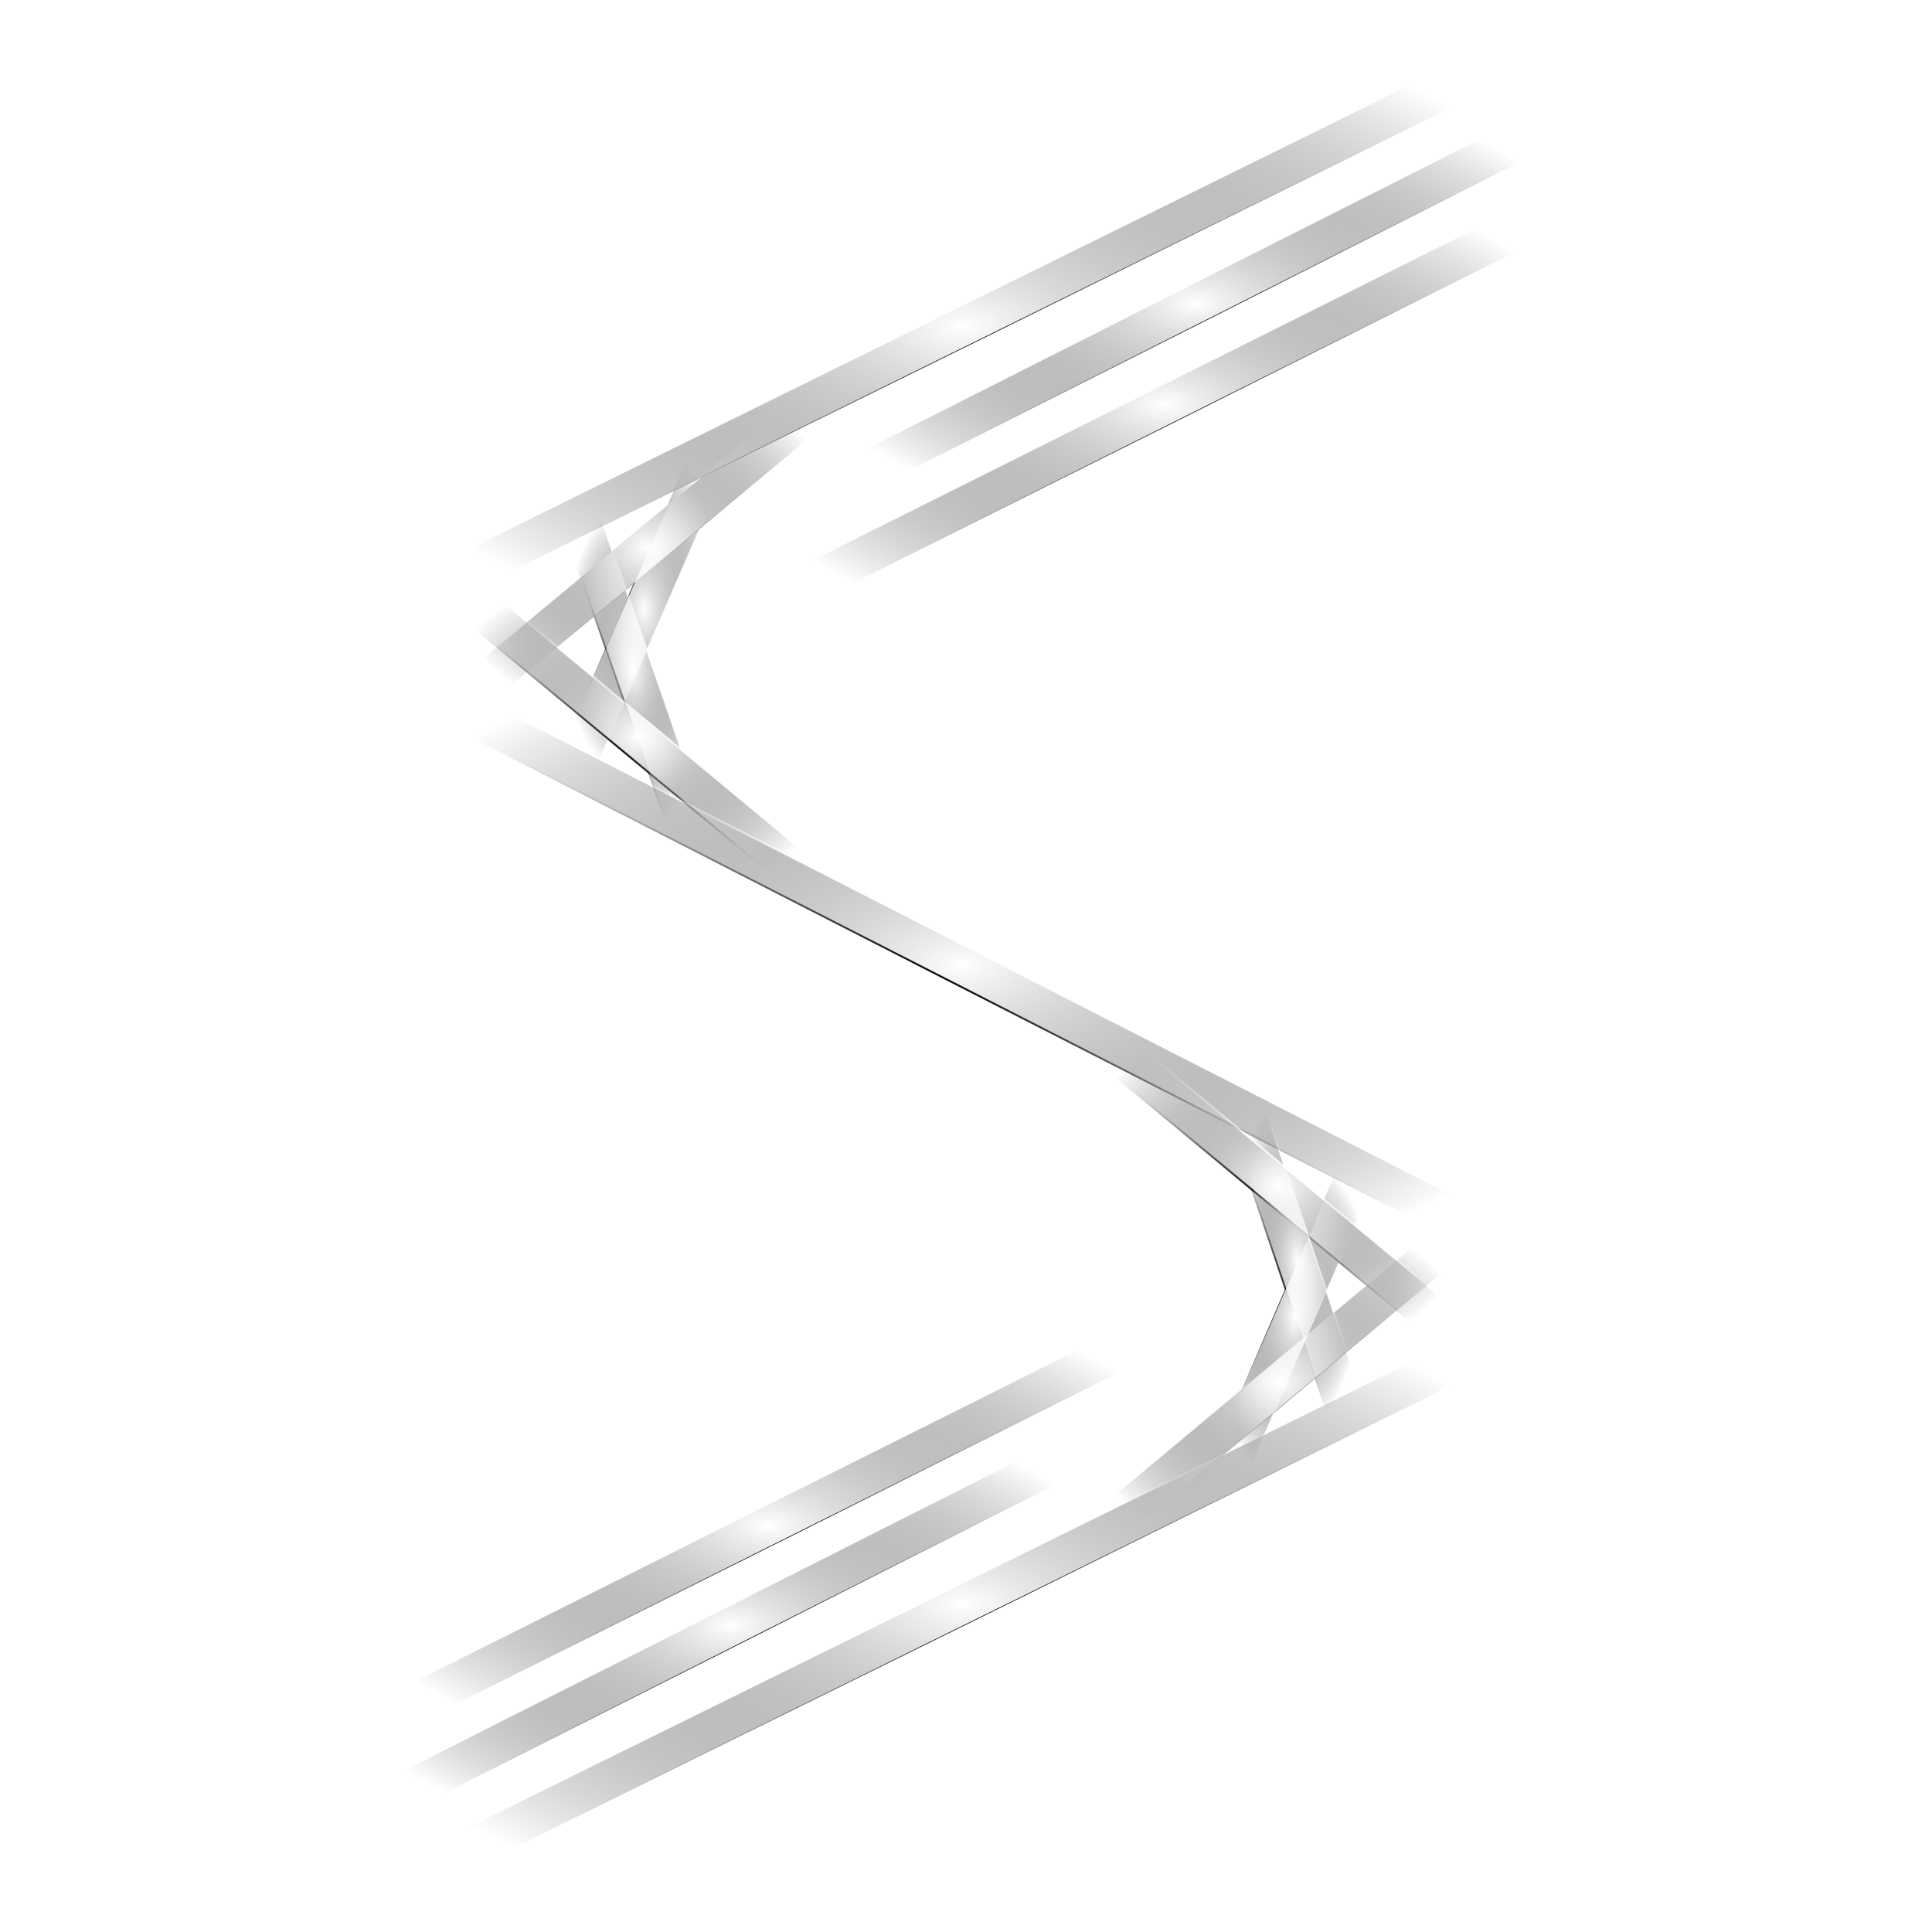
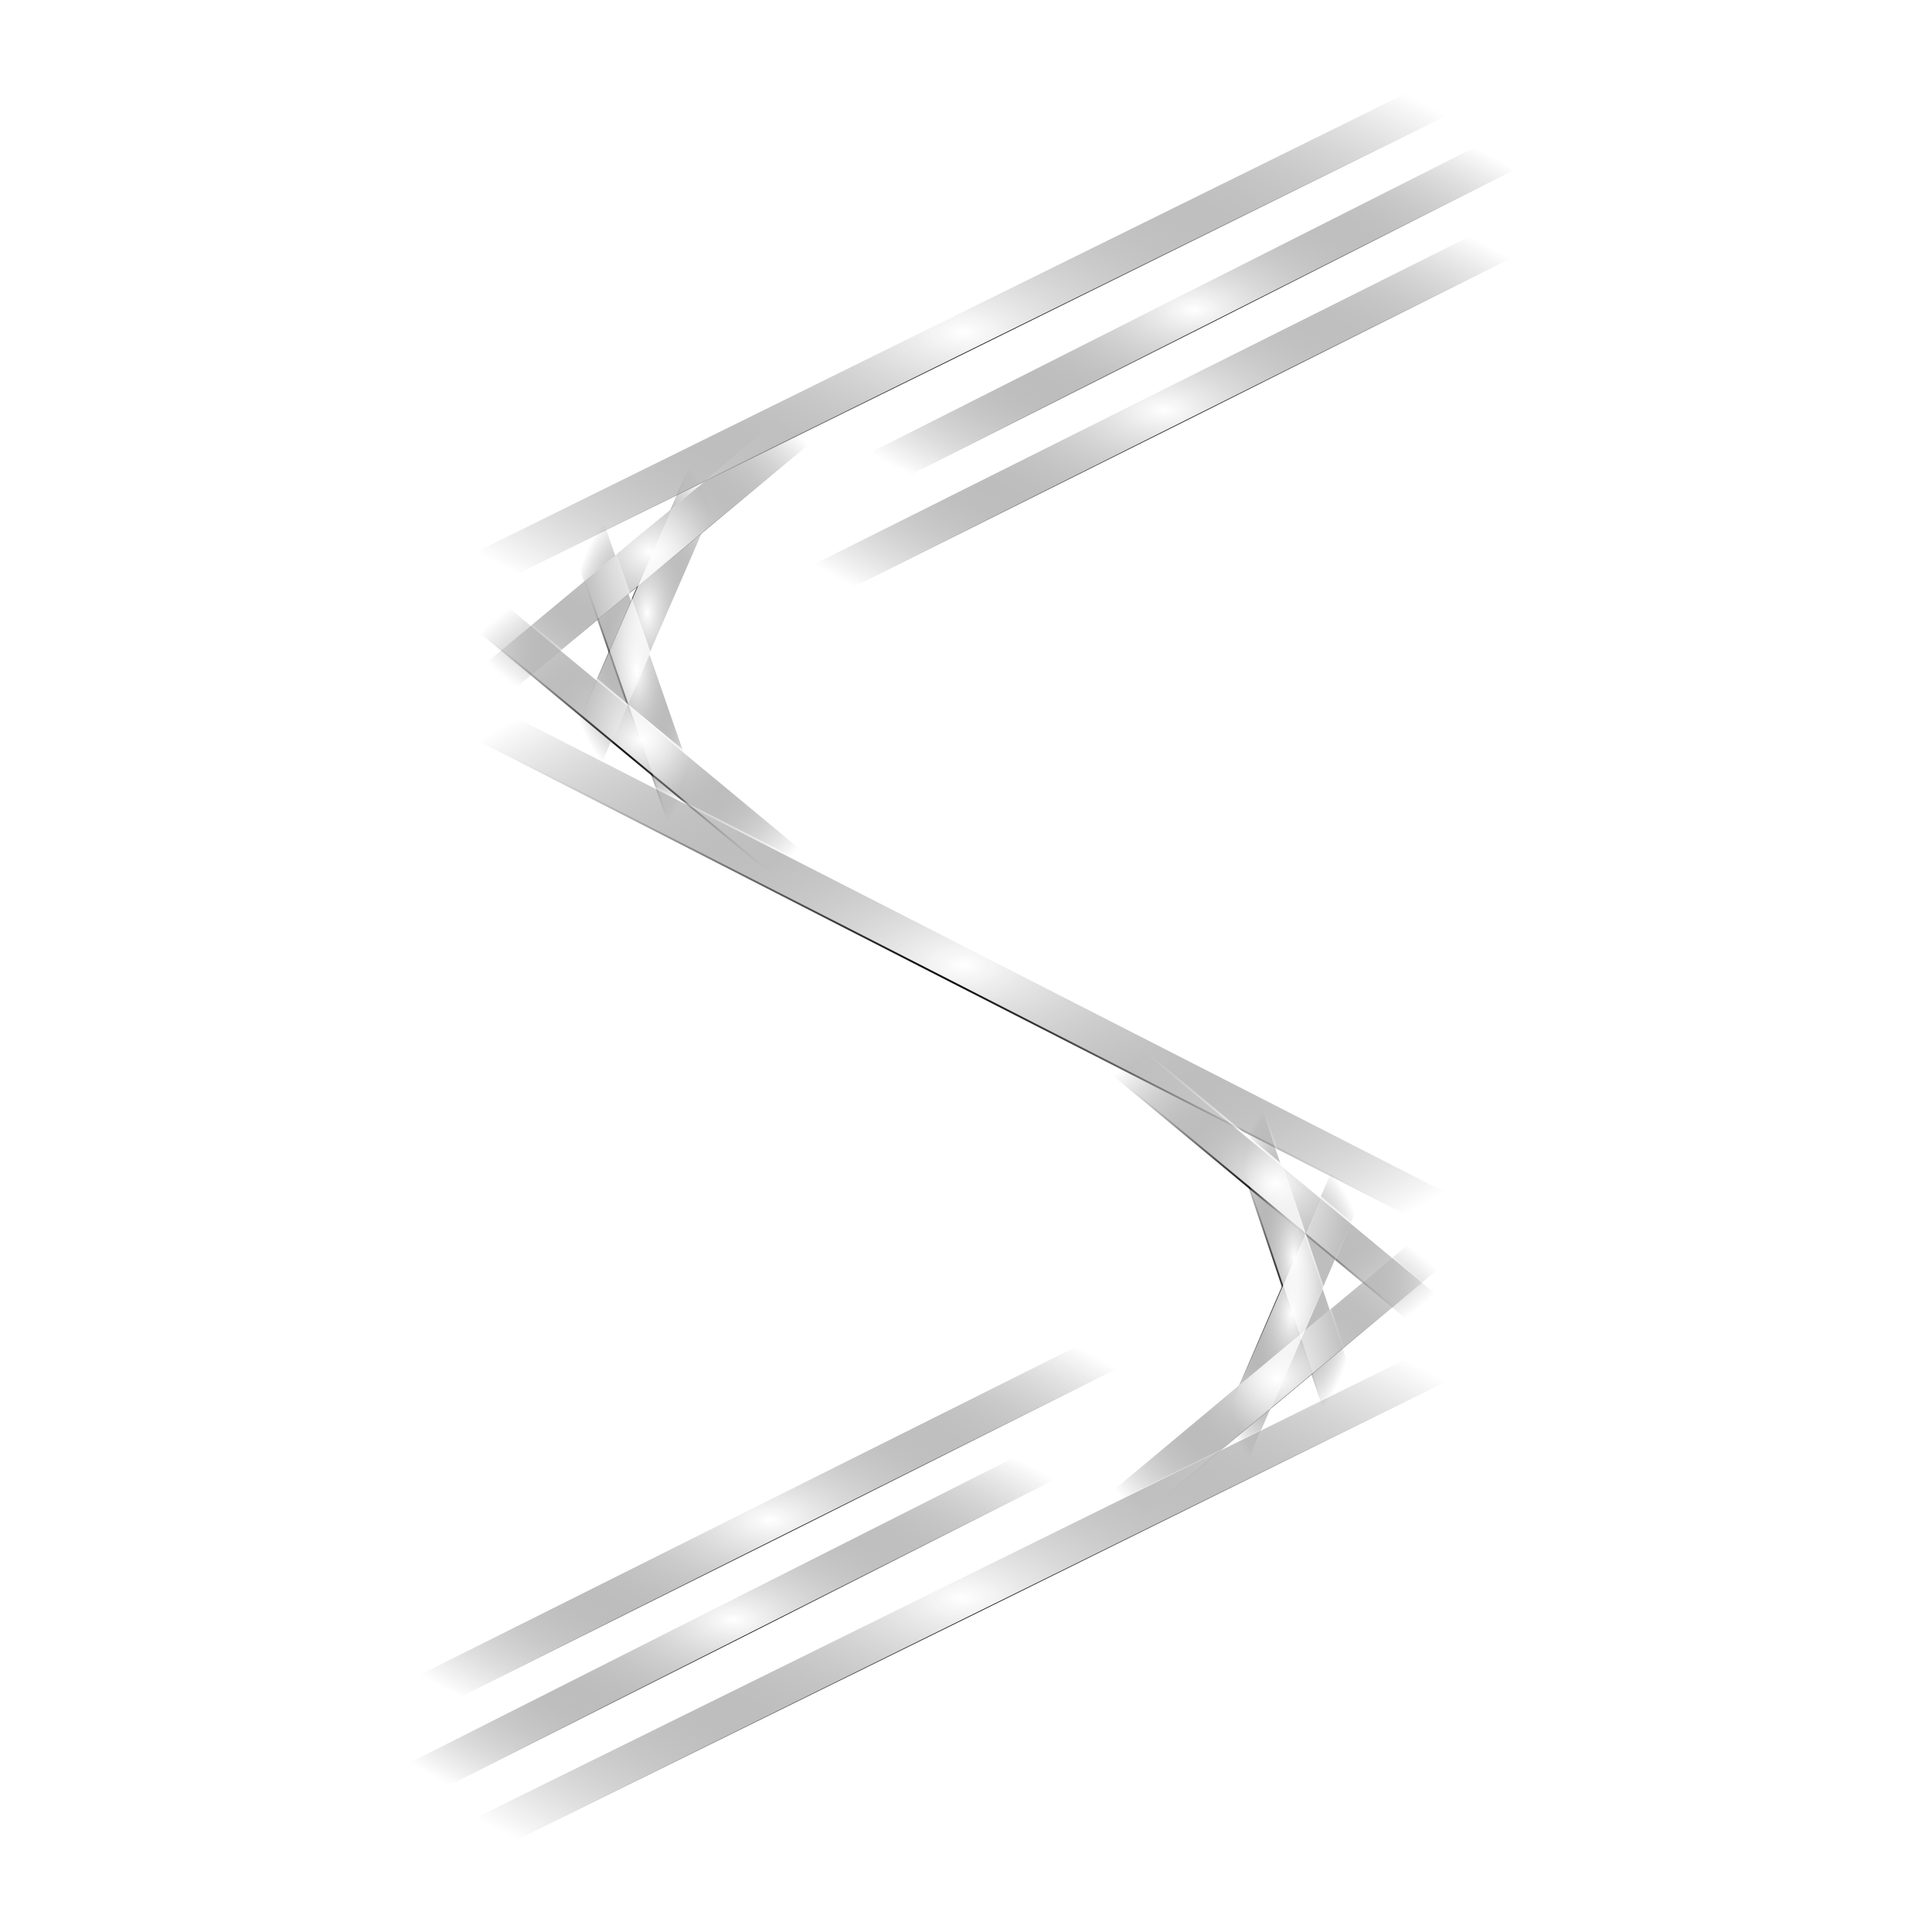
- <svg xmlns="http://www.w3.org/2000/svg" xmlns:xlink="http://www.w3.org/1999/xlink" width="40mm" height="40mm" viewBox="0 0 40 40" version="1.1" id="svg2740">
+ <svg xmlns="http://www.w3.org/2000/svg" xmlns:xlink="http://www.w3.org/1999/xlink" width="96" height="96" viewBox="0 0 25.4 25.4" version="1.1" id="svg2740">
  <defs id="defs2737">
    <linearGradient id="linearGradient798">
      <stop style="stop-color:#000000;stop-opacity:1;" offset="0" id="stop794" />
      <stop style="stop-color:#000000;stop-opacity:0;" offset="1" id="stop796" />
    </linearGradient>
    <linearGradient id="linearGradient1955">
      <stop style="stop-color:#1b006a;stop-opacity:1;" offset="0" id="stop1953" />
    </linearGradient>
    <radialGradient xlink:href="#linearGradient798" id="radialGradient800" cx="100.373" cy="77.502" fx="100.373" fy="77.502" r="8.783" gradientTransform="matrix(1,0,0,0.5274527,0,36.62351)" gradientUnits="userSpaceOnUse" />
    <radialGradient xlink:href="#linearGradient798" id="radialGradient802" cx="99.736" cy="79.6" fx="99.736" fy="79.6" r="9.544" gradientTransform="matrix(1,0,0,0.5208797,0,38.1379)" gradientUnits="userSpaceOnUse" />
    <radialGradient xlink:href="#linearGradient798" id="radialGradient804" cx="90.748" cy="104.888" fx="90.748" fy="104.888" r="8.783" gradientTransform="matrix(1,0,0,0.5274529,0,49.56434)" gradientUnits="userSpaceOnUse" />
    <radialGradient xlink:href="#linearGradient798" id="radialGradient806" cx="91.506" cy="102.81" fx="91.506" fy="102.81" r="9.544" gradientTransform="matrix(1,0,0,0.5208794,0,49.25834)" gradientUnits="userSpaceOnUse" />
    <radialGradient xlink:href="#linearGradient798" id="radialGradient808" cx="102.409" cy="98.497" fx="102.409" fy="98.497" r="1.726" gradientTransform="matrix(1,0,0,2.008776,0,-99.3613)" gradientUnits="userSpaceOnUse" />
    <radialGradient xlink:href="#linearGradient798" id="radialGradient810" cx="102.461" cy="97.32" fx="102.461" fy="97.32" r="1.435" gradientTransform="matrix(1,0,0,2.425625,0,-138.7412)" gradientUnits="userSpaceOnUse" />
    <radialGradient xlink:href="#linearGradient798" id="radialGradient812" cx="88.728" cy="85.056" fx="88.728" fy="85.056" r="1.479" gradientTransform="matrix(1,0,0,2.377398,0,-117.1556)" gradientUnits="userSpaceOnUse" />
    <radialGradient xlink:href="#linearGradient798" id="radialGradient814" cx="88.94" cy="83.839" fx="88.94" fy="83.839" r="1.789" gradientTransform="matrix(1,0,0,2.011757,0,-84.82427)" gradientUnits="userSpaceOnUse" />
    <radialGradient xlink:href="#linearGradient798" id="radialGradient816" cx="102.078" cy="95.768" fx="102.078" fy="95.768" r="4.306" gradientTransform="matrix(1,0,0,0.8456213,0,14.78455)" gradientUnits="userSpaceOnUse" />
    <radialGradient xlink:href="#linearGradient798" id="radialGradient818" cx="88.811" cy="86.487" fx="88.811" fy="86.487" r="4.276" gradientTransform="matrix(1,0,0,0.8451747,0,13.39035)" gradientUnits="userSpaceOnUse" />
    <radialGradient xlink:href="#linearGradient798" id="radialGradient820" cx="88.986" cy="82.566" fx="88.986" fy="82.566" r="4.308" gradientTransform="matrix(1,0,0,0.8459924,0,12.71573)" gradientUnits="userSpaceOnUse" />
    <radialGradient xlink:href="#linearGradient798" id="radialGradient822" cx="102.105" cy="99.846" fx="102.105" fy="99.846" r="4.335" gradientTransform="matrix(1,0,0,0.8485717,0,15.11945)" gradientUnits="userSpaceOnUse" />
    <radialGradient xlink:href="#linearGradient798" id="radialGradient824" cx="95.538" cy="91.203" fx="95.538" fy="91.203" r="13.553" gradientTransform="matrix(1,0,0,0.5251003,0,43.31211)" gradientUnits="userSpaceOnUse" />
    <radialGradient xlink:href="#linearGradient798" id="radialGradient826" cx="95.537" cy="104.437" fx="95.537" fy="104.437" r="13.568" gradientTransform="matrix(1,0,0,0.5080346,0,51.37928)" gradientUnits="userSpaceOnUse" />
    <radialGradient xlink:href="#linearGradient798" id="radialGradient828" cx="95.537" cy="77.978" fx="95.537" fy="77.978" r="13.568" gradientTransform="matrix(1,0,0,0.5080347,0,38.3627)" gradientUnits="userSpaceOnUse" />
    <radialGradient xlink:href="#linearGradient1611" id="radialGradient1613" cx="100.373" cy="77.502" fx="100.373" fy="77.502" r="8.651" gradientTransform="matrix(1,0,0,0.520222,0.02825831,37.15453)" gradientUnits="userSpaceOnUse" />
    <linearGradient id="linearGradient1611">
      <stop style="stop-color:#ffffff;stop-opacity:1;" offset="0" id="stop1607" />
      <stop style="stop-color:#ffffff;stop-opacity:0;" offset="1" id="stop1609" />
    </linearGradient>
    <radialGradient xlink:href="#linearGradient1611" id="radialGradient1615" cx="99.736" cy="79.6" fx="99.736" fy="79.6" r="9.412" gradientTransform="matrix(1,0,0,0.5141409,0.02825831,38.64493)" gradientUnits="userSpaceOnUse" />
    <radialGradient xlink:href="#linearGradient1611" id="radialGradient1617" cx="90.748" cy="104.888" fx="90.748" fy="104.888" r="8.651" gradientTransform="matrix(1,0,0,0.5202221,0.02825831,50.29338)" gradientUnits="userSpaceOnUse" />
    <radialGradient xlink:href="#linearGradient1611" id="radialGradient1619" cx="91.506" cy="102.81" fx="91.506" fy="102.81" r="9.412" gradientTransform="matrix(1,0,0,0.5141405,0.02825831,49.92179)" gradientUnits="userSpaceOnUse" />
    <radialGradient xlink:href="#linearGradient1611" id="radialGradient1621" cx="102.409" cy="98.497" fx="102.409" fy="98.497" r="1.594" gradientTransform="matrix(1,0,0,2.092557,0.02825831,-107.6428)" gradientUnits="userSpaceOnUse" />
    <radialGradient xlink:href="#linearGradient1611" id="radialGradient1623" cx="102.461" cy="97.32" fx="102.461" fy="97.32" r="1.303" gradientTransform="matrix(1,0,0,2.57045,0.02825831,-152.8649)" gradientUnits="userSpaceOnUse" />
    <radialGradient xlink:href="#linearGradient1611" id="radialGradient1625" cx="88.728" cy="85.056" fx="88.728" fy="85.056" r="1.347" gradientTransform="matrix(1,0,0,2.512807,0.02825831,-128.7022)" gradientUnits="userSpaceOnUse" />
    <radialGradient xlink:href="#linearGradient1611" id="radialGradient1627" cx="88.94" cy="83.839" fx="88.94" fy="83.839" r="1.657" gradientTransform="matrix(1,0,0,2.092596,0.02825831,-91.63107)" gradientUnits="userSpaceOnUse" />
    <radialGradient xlink:href="#linearGradient1611" id="radialGradient1629" cx="102.078" cy="95.768" fx="102.078" fy="95.768" r="4.174" gradientTransform="matrix(1,0,0,0.8407254,0.02825831,15.22404)" gradientUnits="userSpaceOnUse" />
    <radialGradient xlink:href="#linearGradient1611" id="radialGradient1631" cx="88.811" cy="86.487" fx="88.811" fy="86.487" r="4.143" gradientTransform="matrix(1,0,0,0.8402284,0.02825831,13.78877)" gradientUnits="userSpaceOnUse" />
    <radialGradient xlink:href="#linearGradient1611" id="radialGradient1633" cx="88.986" cy="82.566" fx="88.986" fy="82.566" r="4.175" gradientTransform="matrix(1,0,0,0.8411099,0.02825831,13.08948)" gradientUnits="userSpaceOnUse" />
    <radialGradient xlink:href="#linearGradient1611" id="radialGradient1635" cx="102.105" cy="99.846" fx="102.105" fy="99.846" r="4.203" gradientTransform="matrix(1,0,0,0.8438022,0.02825831,15.56628)" gradientUnits="userSpaceOnUse" />
    <radialGradient xlink:href="#linearGradient1611" id="radialGradient1637" cx="95.538" cy="91.203" fx="95.538" fy="91.203" r="13.42" gradientTransform="matrix(1,0,0,0.5204161,0.02825831,43.70995)" gradientUnits="userSpaceOnUse" />
    <radialGradient xlink:href="#linearGradient1611" id="radialGradient1639" cx="95.537" cy="104.437" fx="95.537" fy="104.437" r="13.435" gradientTransform="matrix(1,0,0,0.5031874,0.02825831,51.85614)" gradientUnits="userSpaceOnUse" />
    <radialGradient xlink:href="#linearGradient1611" id="radialGradient1641" cx="95.537" cy="77.978" fx="95.537" fy="77.978" r="13.435" gradientTransform="matrix(1,0,0,0.5031874,0.02825831,38.7113)" gradientUnits="userSpaceOnUse" />
  </defs>
  <g id="layer1" transform="translate(-81.96223,-71.05631)">
-     <g id="g1" transform="translate(6.327197,-0.136629)">
+     <g id="g1" transform="matrix(0.6289175,0,0,0.6289175,34.51568,26.40347)">
      <path style="fill:#000000;fill-opacity:1;stroke:url(#radialGradient828);stroke-width:0.794;stroke-linecap:round;stroke-linejoin:round;stroke-miterlimit:1;stroke-dasharray:none;stroke-opacity:1" d="m 108.707,71.483 -26.341,12.992" id="path1872" />
      <path style="fill:#000000;fill-opacity:1;stroke:url(#radialGradient826);stroke-width:0.794;stroke-linecap:round;stroke-miterlimit:1;stroke-dasharray:none;stroke-opacity:1" d="M 108.707,97.941 82.366,110.933" id="path1874" />
      <path style="fill:#000000;fill-opacity:1;stroke:url(#radialGradient824);stroke-width:0.794;stroke-linecap:round;stroke-miterlimit:1;stroke-dasharray:none;stroke-opacity:1" d="m 108.694,97.922 -13.156,-6.72 -13.156,-6.72" id="path1876" />
      <path style="fill:#000000;fill-opacity:1;stroke:url(#radialGradient822);stroke-width:0.794;stroke-linecap:round;stroke-linejoin:round;stroke-miterlimit:1;stroke-dasharray:none;stroke-opacity:1" d="m 98.167,103.127 7.877,-6.564" id="path1878" />
      <path style="fill:#000000;fill-opacity:1;stroke:url(#radialGradient820);stroke-width:0.794;stroke-linecap:round;stroke-linejoin:round;stroke-miterlimit:1;stroke-dasharray:none;stroke-opacity:1" d="m 85.075,85.813 7.822,-6.495" id="path1880" />
      <path style="fill:#000000;fill-opacity:1;stroke:url(#radialGradient818);stroke-width:0.794;stroke-linecap:round;stroke-linejoin:round;stroke-miterlimit:1;stroke-dasharray:none;stroke-opacity:1" d="m 84.932,83.27 7.758,6.434" id="path1882" />
      <path style="fill:#000000;fill-opacity:1;stroke:url(#radialGradient816);stroke-width:0.794;stroke-linecap:round;stroke-linejoin:round;stroke-miterlimit:1;stroke-dasharray:none;stroke-opacity:1" d="m 98.169,92.523 7.819,6.49" id="path1884" />
      <path style="fill:#000000;fill-opacity:1;stroke:url(#radialGradient814);stroke-width:0.794;stroke-linecap:round;stroke-linejoin:round;stroke-miterlimit:1;stroke-dasharray:none;stroke-opacity:1" d="m 87.548,87.041 2.785,-6.405" id="path1886" />
      <path style="fill:#000000;fill-opacity:1;stroke:url(#radialGradient812);stroke-width:0.794;stroke-linecap:round;stroke-linejoin:round;stroke-miterlimit:1;stroke-dasharray:none;stroke-opacity:1" d="m 89.811,88.175 -2.164,-6.238" id="path1888" />
      <path style="fill:#000000;fill-opacity:1;stroke:url(#radialGradient810);stroke-width:0.794;stroke-linecap:round;stroke-linejoin:round;stroke-miterlimit:1;stroke-dasharray:none;stroke-opacity:1" d="m 103.5,100.405 -2.077,-6.17" id="path1890" />
      <path style="fill:#000000;fill-opacity:1;stroke:url(#radialGradient808);stroke-width:0.794;stroke-linecap:round;stroke-linejoin:round;stroke-miterlimit:1;stroke-dasharray:none;stroke-opacity:1" d="m 101.08,101.568 2.659,-6.142" id="path1892" />
      <path style="fill:#000000;fill-opacity:1;stroke:url(#radialGradient806);stroke-width:0.794;stroke-linecap:round;stroke-linejoin:round;stroke-miterlimit:1;stroke-dasharray:none;stroke-opacity:1" d="M 100.653,98.236 82.359,107.384" id="path3626" />
      <path style="fill:#000000;fill-opacity:1;stroke:url(#radialGradient804);stroke-width:0.794;stroke-linecap:round;stroke-linejoin:round;stroke-miterlimit:1;stroke-dasharray:none;stroke-opacity:1" d="m 99.134,100.652 -16.773,8.472" id="path3628" />
      <path style="fill:#000000;fill-opacity:1;stroke:url(#radialGradient802);stroke-width:0.794;stroke-linecap:round;stroke-linejoin:round;stroke-miterlimit:1;stroke-dasharray:none;stroke-opacity:1" d="m 108.883,75.025 -18.294,9.149" id="path3630" />
      <path style="fill:#000000;fill-opacity:1;stroke:url(#radialGradient800);stroke-width:0.794;stroke-linecap:round;stroke-linejoin:round;stroke-miterlimit:1;stroke-dasharray:none;stroke-opacity:1" d="m 108.76,73.266 -16.773,8.472" id="path3632" />
      <path style="fill:#000000;fill-opacity:1;stroke:url(#radialGradient1641);stroke-width:0.794;stroke-linecap:round;stroke-linejoin:round;stroke-miterlimit:1;stroke-dasharray:none;stroke-opacity:1" d="m 108.736,71.453 -26.341,12.992" id="path1872-3" />
      <path style="fill:#000000;fill-opacity:1;stroke:url(#radialGradient1639);stroke-width:0.794;stroke-linecap:round;stroke-miterlimit:1;stroke-dasharray:none;stroke-opacity:1" d="M 108.736,97.912 82.394,110.903" id="path1874-6" />
      <path style="fill:#000000;fill-opacity:1;stroke:url(#radialGradient1637);stroke-width:0.794;stroke-linecap:round;stroke-miterlimit:1;stroke-dasharray:none;stroke-opacity:1" d="m 108.722,97.893 -13.156,-6.72 -13.156,-6.72" id="path1876-7" />
      <path style="fill:#000000;fill-opacity:1;stroke:url(#radialGradient1635);stroke-width:0.794;stroke-linecap:round;stroke-linejoin:round;stroke-miterlimit:1;stroke-dasharray:none;stroke-opacity:1" d="m 98.195,103.098 7.877,-6.564" id="path1878-5" />
      <path style="fill:#000000;fill-opacity:1;stroke:url(#radialGradient1633);stroke-width:0.794;stroke-linecap:round;stroke-linejoin:round;stroke-miterlimit:1;stroke-dasharray:none;stroke-opacity:1" d="m 85.103,85.784 7.822,-6.495" id="path1880-3" />
      <path style="fill:#000000;fill-opacity:1;stroke:url(#radialGradient1631);stroke-width:0.794;stroke-linecap:round;stroke-linejoin:round;stroke-miterlimit:1;stroke-dasharray:none;stroke-opacity:1" d="m 84.96,83.241 7.758,6.434" id="path1882-5" />
      <path style="fill:#000000;fill-opacity:1;stroke:url(#radialGradient1629);stroke-width:0.794;stroke-linecap:round;stroke-linejoin:round;stroke-miterlimit:1;stroke-dasharray:none;stroke-opacity:1" d="m 98.197,92.494 7.819,6.49" id="path1884-6" />
      <path style="fill:#000000;fill-opacity:1;stroke:url(#radialGradient1627);stroke-width:0.794;stroke-linecap:round;stroke-linejoin:round;stroke-miterlimit:1;stroke-dasharray:none;stroke-opacity:1" d="m 87.576,87.012 2.785,-6.405" id="path1886-2" />
      <path style="fill:#000000;fill-opacity:1;stroke:url(#radialGradient1625);stroke-width:0.794;stroke-linecap:round;stroke-linejoin:round;stroke-miterlimit:1;stroke-dasharray:none;stroke-opacity:1" d="m 89.839,88.145 -2.164,-6.238" id="path1888-9" />
      <path style="fill:#000000;fill-opacity:1;stroke:url(#radialGradient1623);stroke-width:0.794;stroke-linecap:round;stroke-linejoin:round;stroke-miterlimit:1;stroke-dasharray:none;stroke-opacity:1" d="m 103.528,100.375 -2.077,-6.17" id="path1890-1" />
      <path style="fill:#000000;fill-opacity:1;stroke:url(#radialGradient1621);stroke-width:0.794;stroke-linecap:round;stroke-linejoin:round;stroke-miterlimit:1;stroke-dasharray:none;stroke-opacity:1" d="m 101.108,101.538 2.659,-6.142" id="path1892-2" />
      <path style="fill:#000000;fill-opacity:1;stroke:url(#radialGradient1619);stroke-width:0.794;stroke-linecap:round;stroke-linejoin:round;stroke-miterlimit:1;stroke-dasharray:none;stroke-opacity:1" d="M 100.682,98.206 82.387,107.355" id="path3626-7" />
      <path style="fill:#000000;fill-opacity:1;stroke:url(#radialGradient1617);stroke-width:0.794;stroke-linecap:round;stroke-linejoin:round;stroke-miterlimit:1;stroke-dasharray:none;stroke-opacity:1" d="m 99.162,100.622 -16.773,8.472" id="path3628-0" />
      <path style="fill:#000000;fill-opacity:1;stroke:url(#radialGradient1615);stroke-width:0.794;stroke-linecap:round;stroke-linejoin:round;stroke-miterlimit:1;stroke-dasharray:none;stroke-opacity:1" d="m 108.911,74.996 -18.294,9.149" id="path3630-9" />
      <path style="fill:#000000;fill-opacity:1;stroke:url(#radialGradient1613);stroke-width:0.794;stroke-linecap:round;stroke-linejoin:round;stroke-miterlimit:1;stroke-dasharray:none;stroke-opacity:1" d="m 108.788,73.237 -16.773,8.472" id="path3632-3" />
    </g>
  </g>
</svg>
